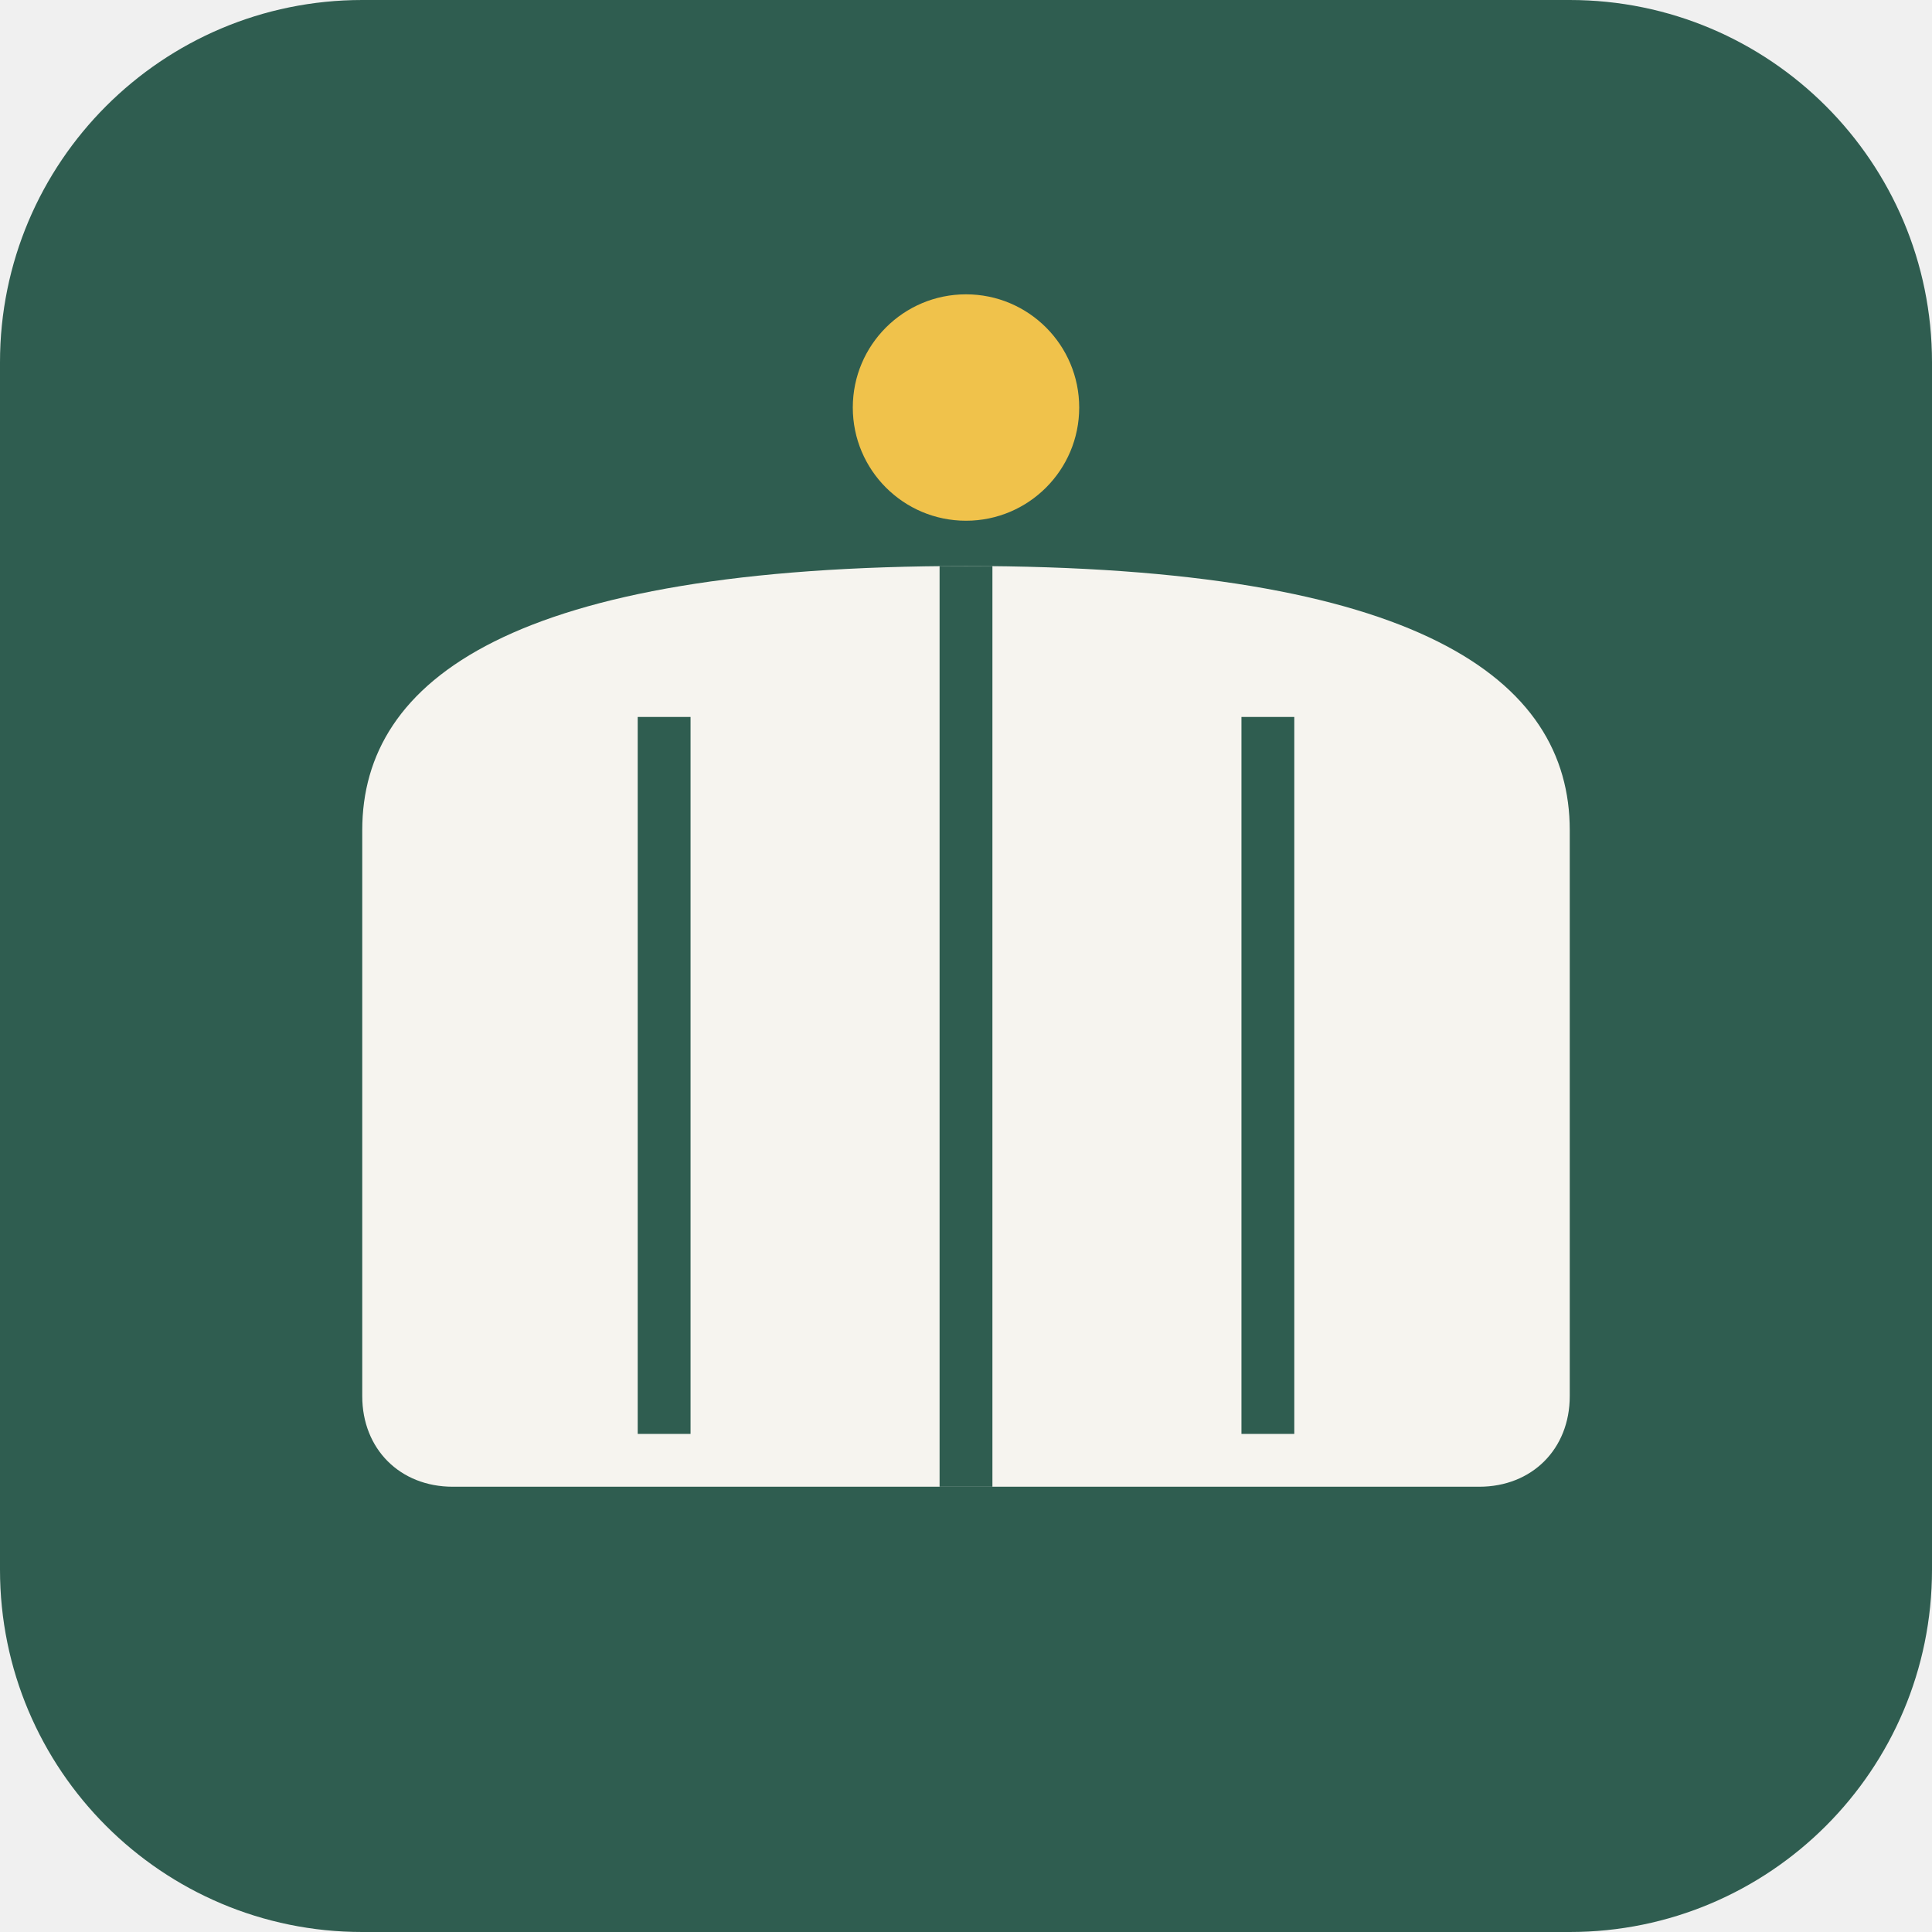
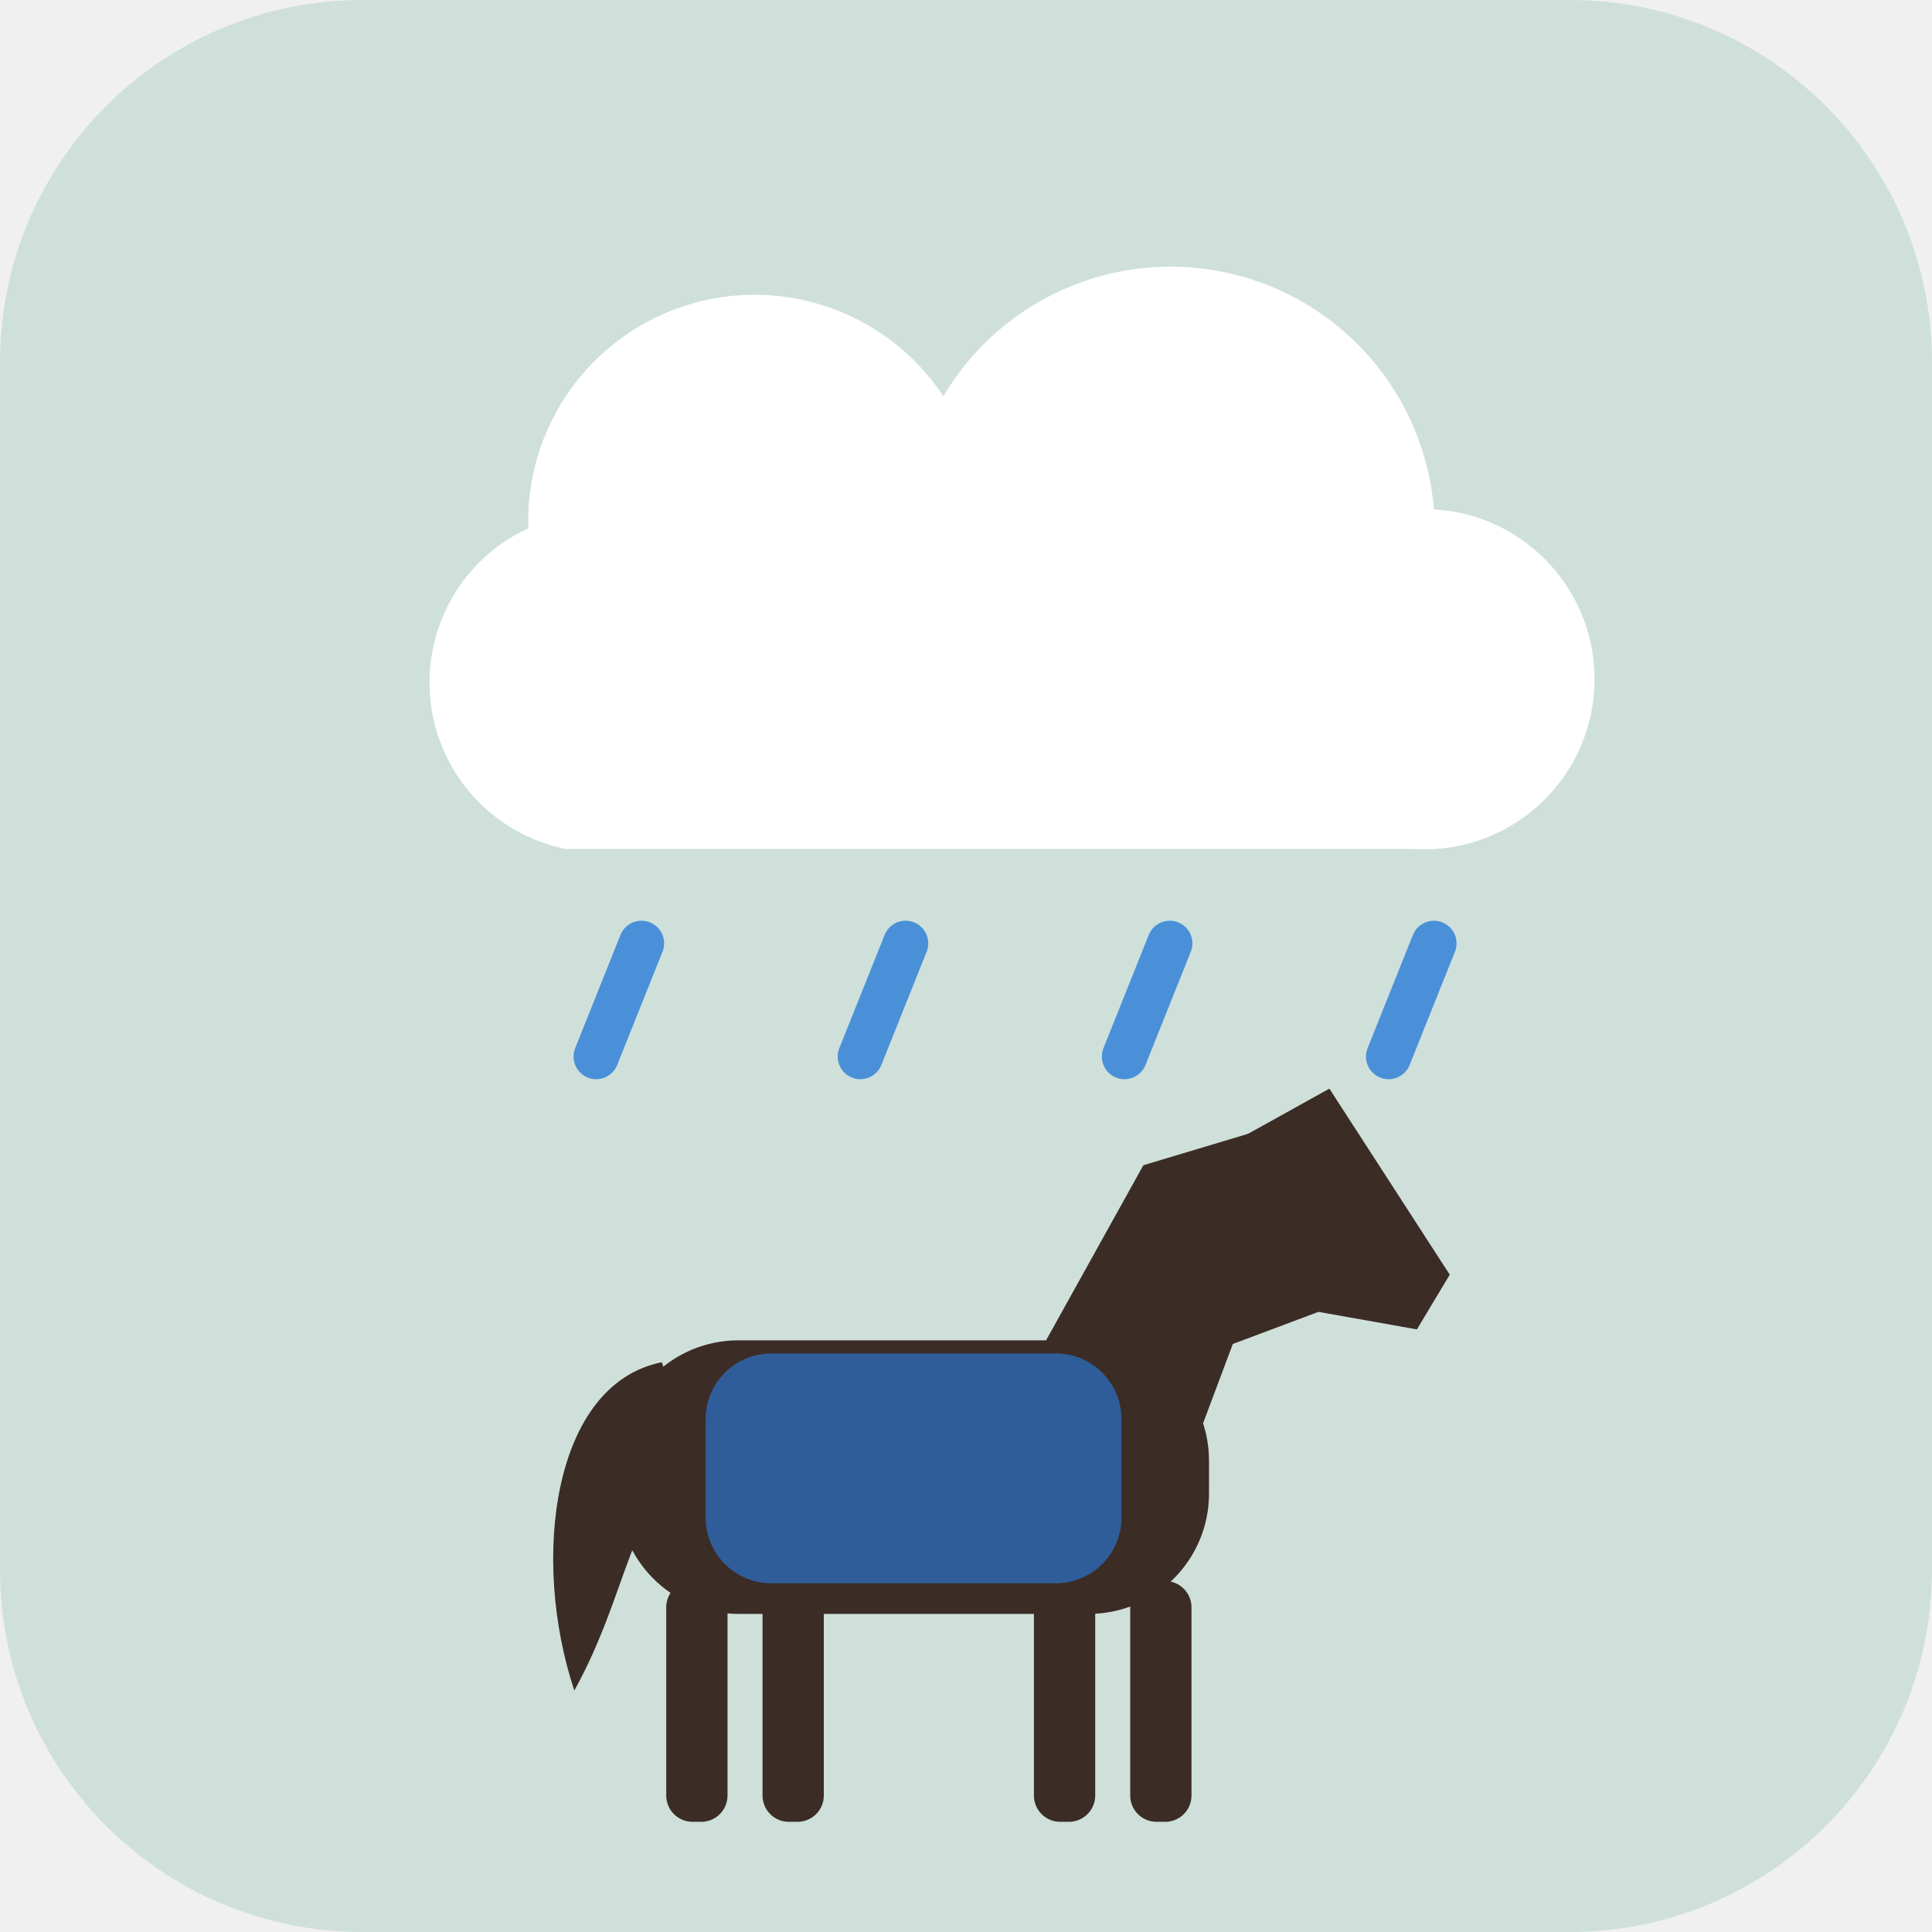
<svg xmlns="http://www.w3.org/2000/svg" viewBox="0 0 512 512">
-   <rect width="512" height="512" rx="96" fill="#2f5d50" />
-   <path d="M96 220c0-40 40-70 160-70s160 30 160 70v150c0 14-10 24-24 24H120c-14 0-24-10-24-24z" fill="#f6f4ef" />
-   <path d="M256 150v244M176 190v190M336 190v190" stroke="#2f5d50" stroke-width="14" fill="none" />
-   <circle cx="256" cy="108" r="30" fill="#f0c24b" />
+   <rect width="512" height="512" rx="96" fill="#cfe0da" />
+   <path d="M140 140a60 60 0 0 1 110-35 70 70 0 0 1 130 30 45 45 0 0 1-5 90H150a45 45 0 0 1-10-85z" fill="#fff" />
+   <g stroke="#4a90d9" stroke-width="12" stroke-linecap="round">
+     <path d="M170 250l-12 30M240 250l-12 30M310 250l-12 30M380 250l-12 30" />
+   </g>
+   <g transform="translate(100 245) scale(.58)">
+     <g fill="#3b2c26">
+       <path d="M130 200C80 210 70 290 90 350c25-45 25-85 55-105z" />
+       <rect x="132" y="300" width="28" height="110" rx="12" />
+       <rect x="176" y="300" width="28" height="110" rx="12" />
+       <rect x="300" y="300" width="28" height="110" rx="12" />
+       <rect x="344" y="300" width="28" height="110" rx="12" />
+       <rect x="110" y="190" width="270" height="125" rx="55" />
+       <path d="M300 200 350 110l60-18-8 70-30 80-56 30z" />
+       <path d="M390 100l45-25 55 85-15 25-45-8-40 15z" />
+     </g>
+     <rect x="150" y="196" width="190" height="105" rx="30" fill="#2f5d9a" />
+   </g>
</svg>
